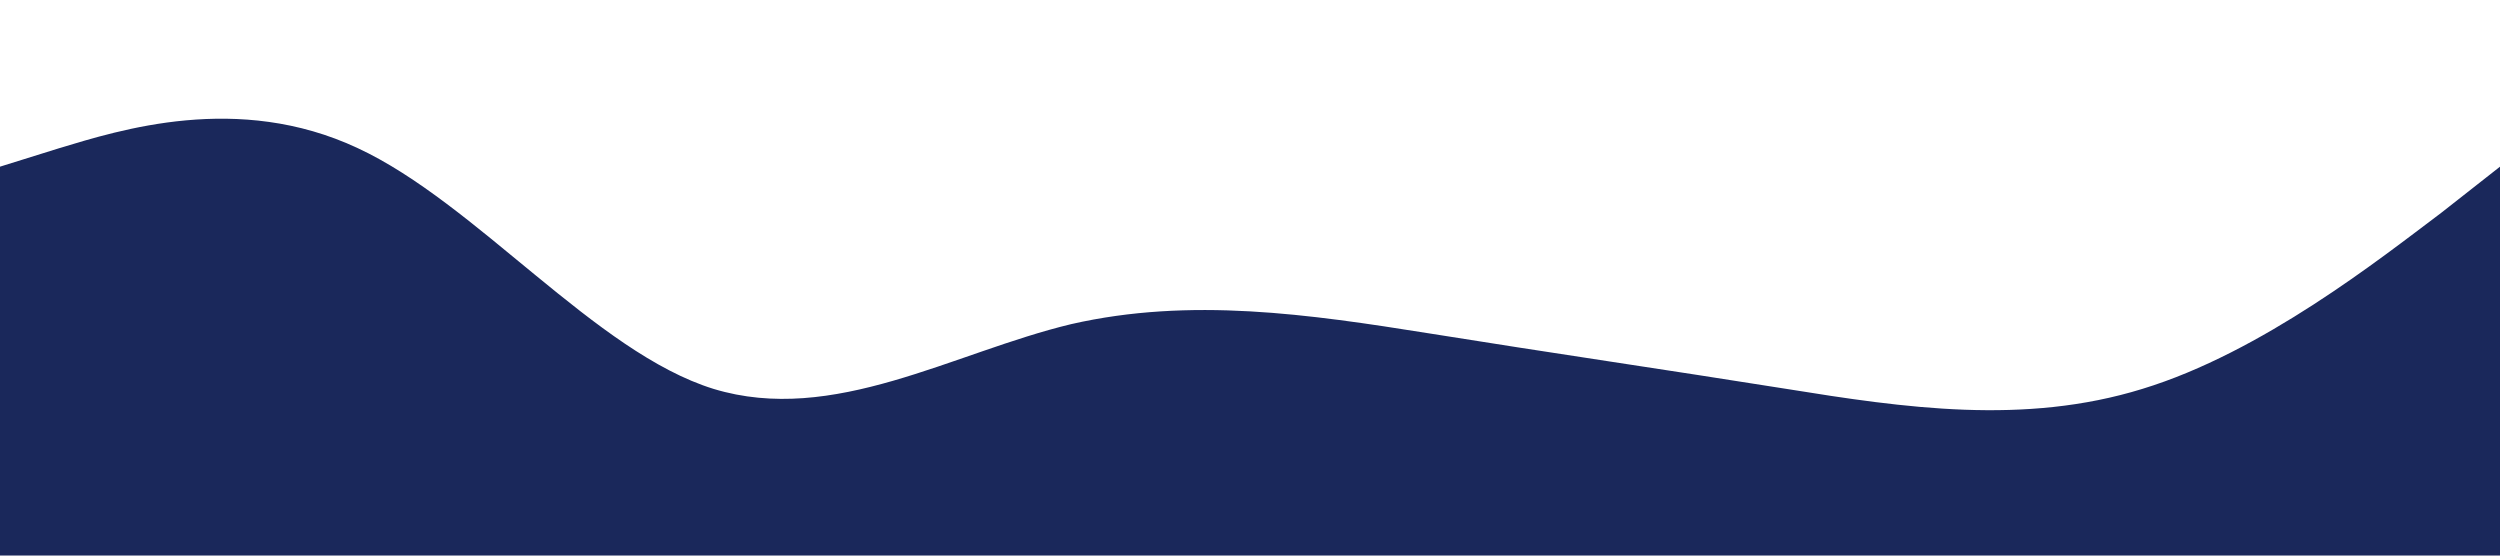
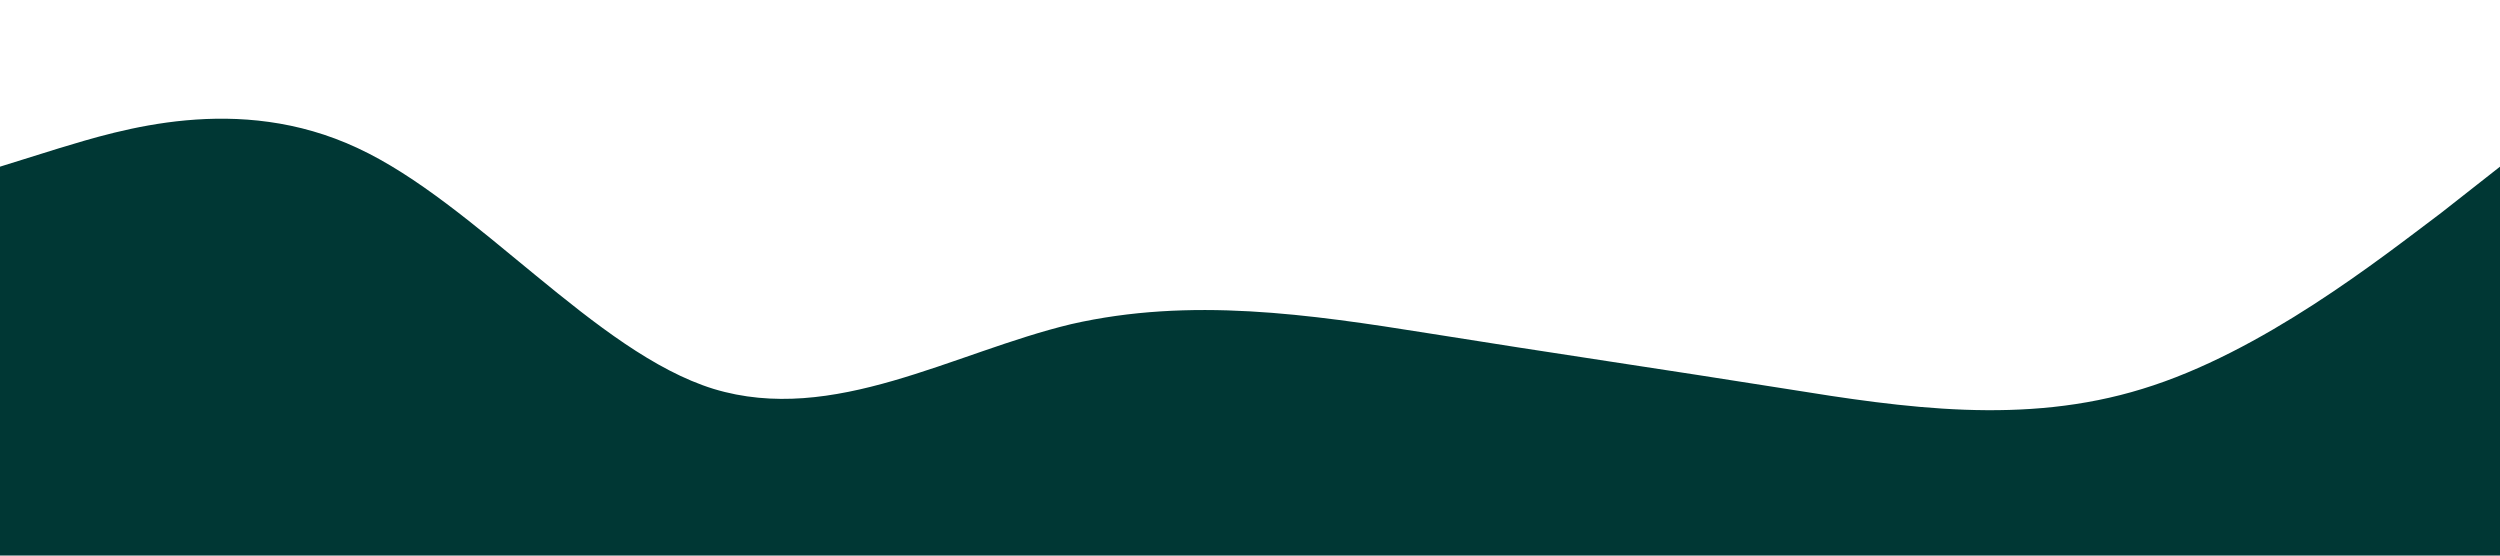
<svg xmlns="http://www.w3.org/2000/svg" version="1.1" id="Layer_1" x="0px" y="0px" viewBox="0 0 1440 320" style="enable-background:new 0 0 1440 320;" xml:space="preserve">
  <style type="text/css">
- 	.st0{fill:#1A285B;}
+ 	.st0{fill:#003734;}
</style>
  <path class="st0" d="M0,96l34.3-10.7C68.6,75,137,53,206,85.3C274.3,117,343,203,411,224c69,21,138-21,206-37.3  c68.7-15.7,137-5.7,206,5.3c68.4,11,137,21,206,32c68.1,11,137,21,205,0c68.9-21,137-75,172-101.3l34-26.7v224h-34.3  c-34.3,0-102.7,0-171.7,0c-68.3,0-137,0-205,0c-69,0-138,0-206,0c-68.7,0-137,0-206,0c-68.4,0-137,0-206,0c-68.1,0-137,0-205,0  c-68.9,0-137,0-172,0H0V96z" />
</svg>
